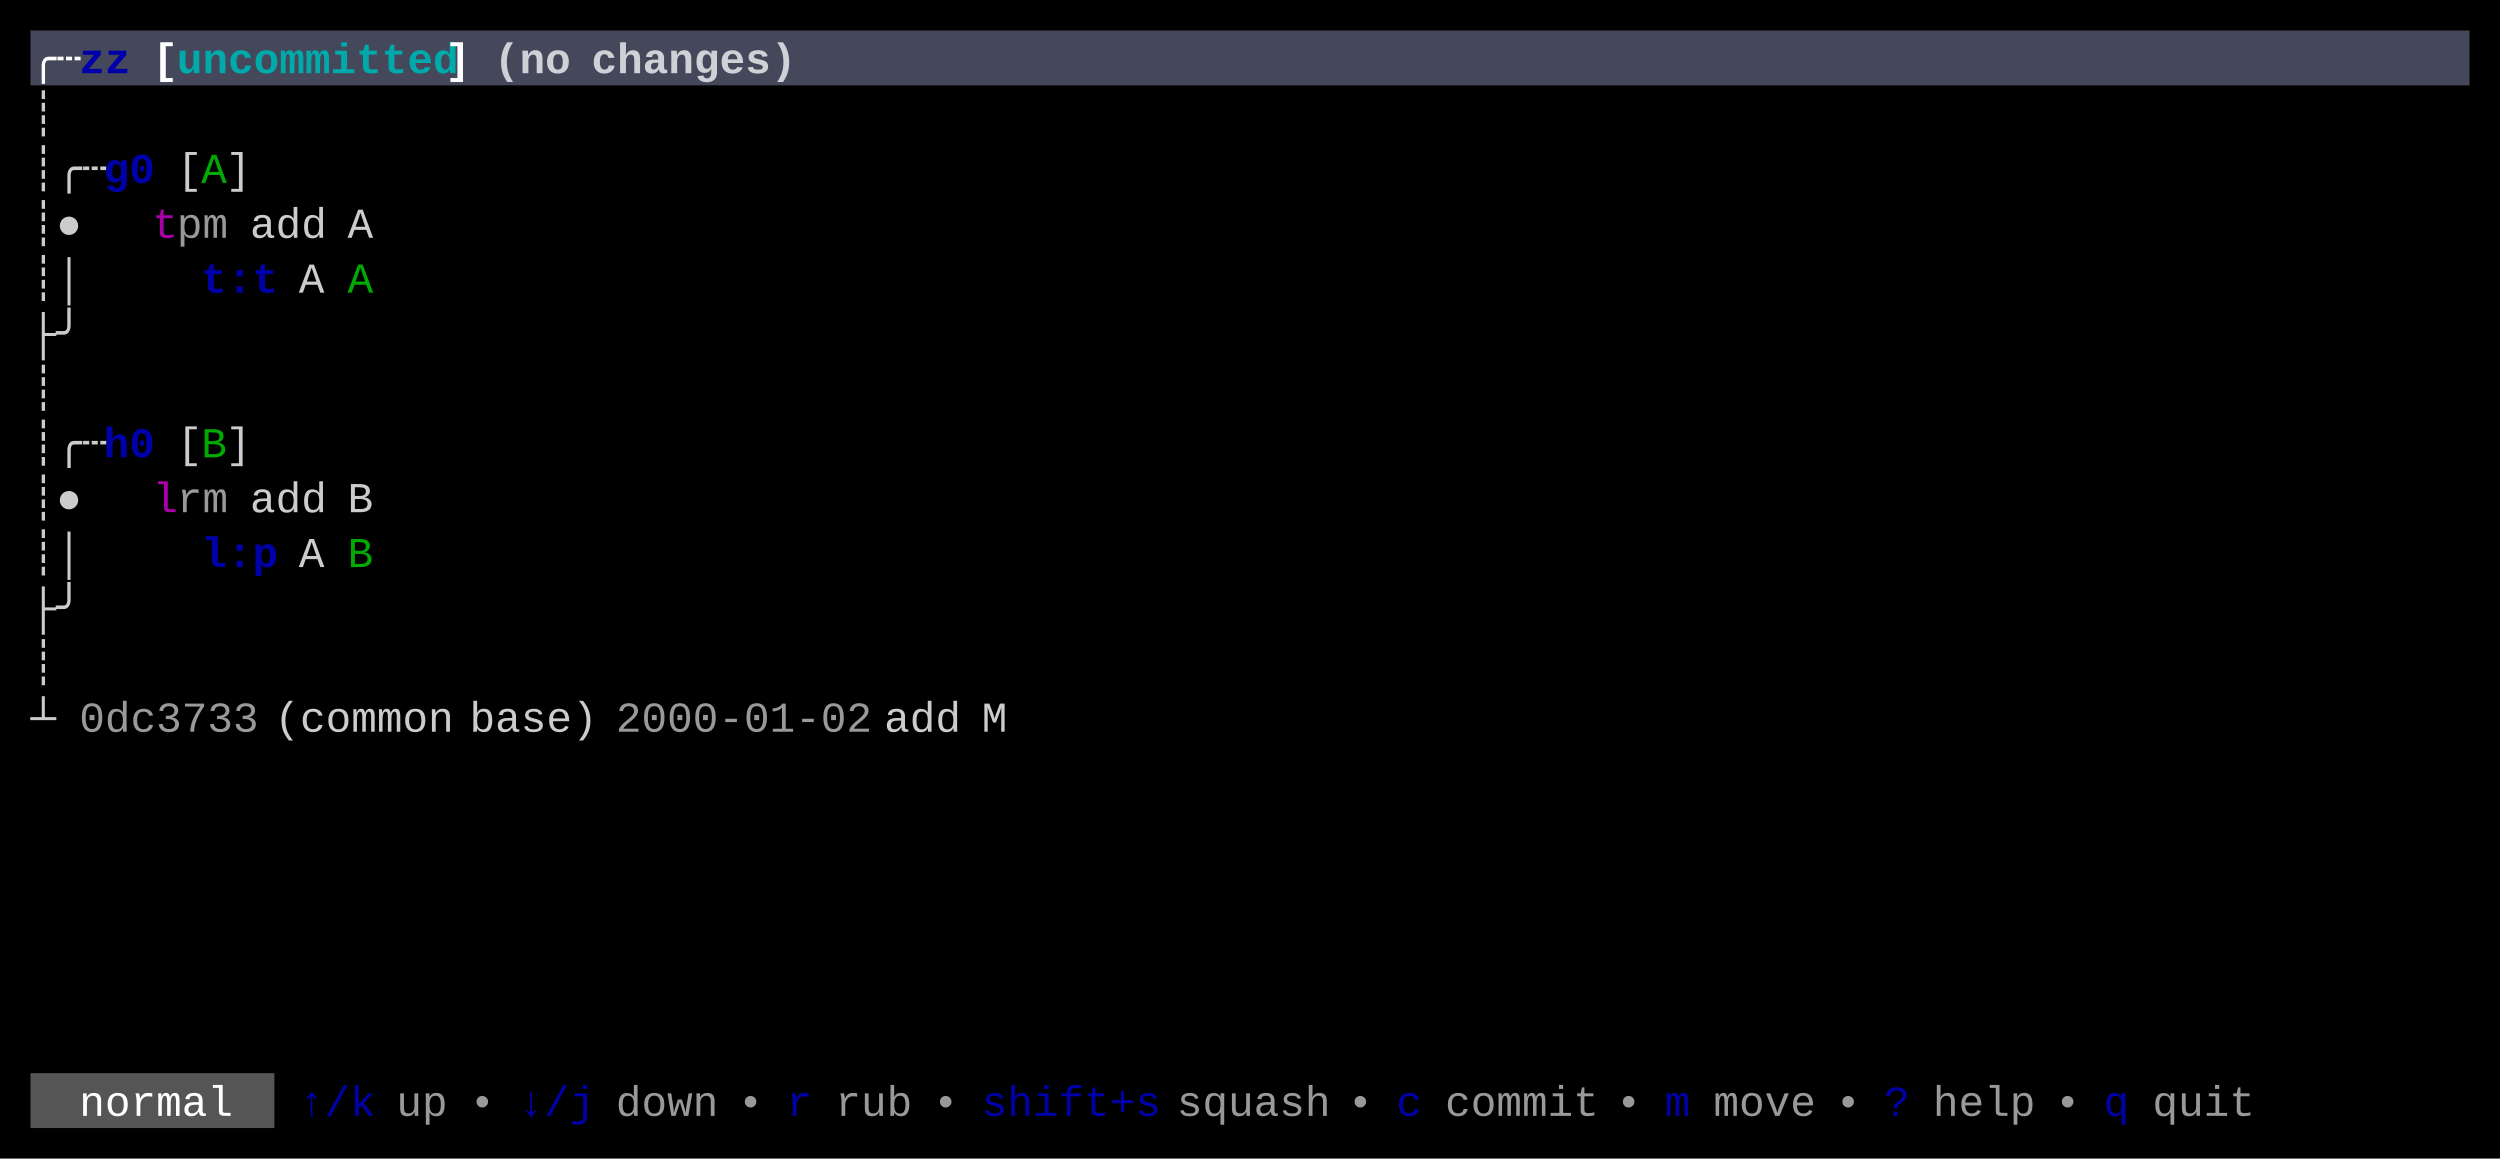
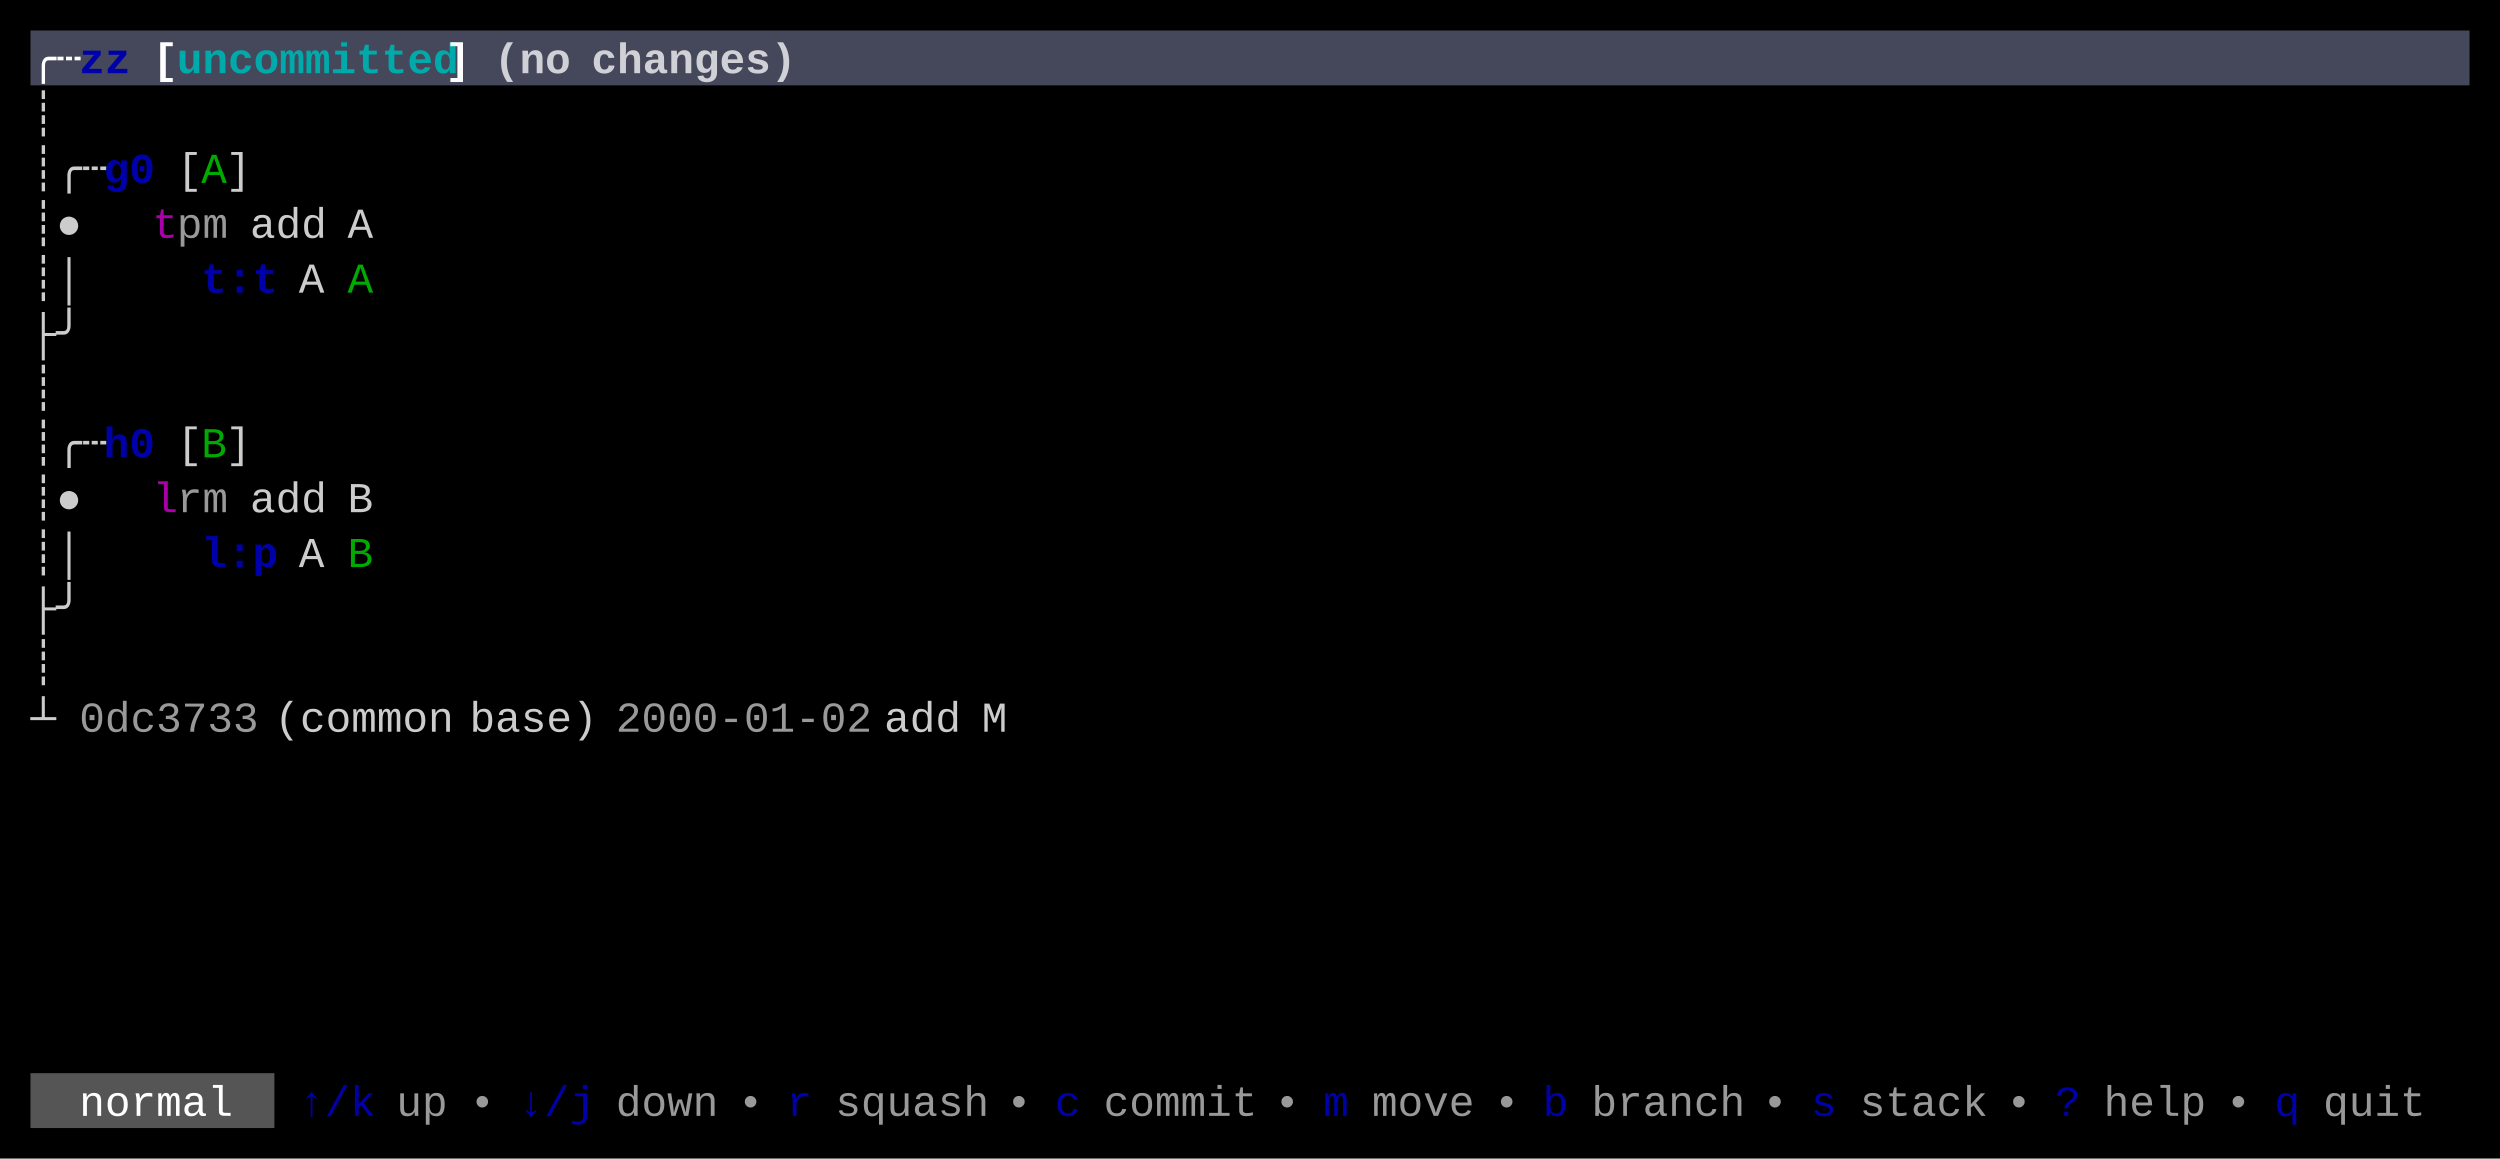
<svg xmlns="http://www.w3.org/2000/svg" width="820" height="380" viewBox="0 0 820 380">
  <rect x="0" y="0" width="820" height="380" fill="#000000" />
  <rect x="10" y="10" width="800" height="18" fill="#45475A" />
  <rect x="10" y="352" width="80" height="18" fill="#555555" />
  <g font-family="Menlo, Monaco, 'Courier New', monospace" font-size="14" xml:space="preserve">
    <text x="10 18" y="24" style="fill:#FFFFFF;font-weight:bold;">╭┄</text>
    <text x="26 34" y="24" style="fill:#0000AA;font-weight:bold;">zz</text>
    <text x="50" y="24" style="fill:#FFFFFF;font-weight:bold;">[</text>
    <text x="58 66 74 82 90 98 106 114 122 130 138" y="24" style="fill:#00AAAA;font-weight:bold;">uncommitted</text>
    <text x="146" y="24" style="fill:#FFFFFF;font-weight:bold;">]</text>
    <text x="162 170 178" y="24" style="fill:#FFFFFF;font-weight:bold;opacity:0.75;">(no</text>
    <text x="194 202 210 218 226 234 242 250" y="24" style="fill:#FFFFFF;font-weight:bold;opacity:0.75;">changes)</text>
    <text x="10" y="42" style="fill:#CCCCCC;">┊</text>
    <text x="10 18 26" y="60" style="fill:#CCCCCC;">┊╭┄</text>
    <text x="34 42" y="60" style="fill:#0000AA;font-weight:bold;">g0</text>
    <text x="58" y="60" style="fill:#CCCCCC;">[</text>
    <text x="66" y="60" style="fill:#00AA00;">A</text>
    <text x="74" y="60" style="fill:#CCCCCC;">]</text>
    <text x="10 18" y="78" style="fill:#CCCCCC;">┊●</text>
    <text x="50" y="78" style="fill:#AA00AA;">t</text>
    <text x="58 66" y="78" style="fill:#CCCCCC;opacity:0.75;">pm</text>
    <text x="82 90 98" y="78" style="fill:#CCCCCC;">add</text>
    <text x="114" y="78" style="fill:#CCCCCC;">A</text>
    <text x="10 18" y="96" style="fill:#CCCCCC;">┊│</text>
    <text x="66 74 82" y="96" style="fill:#0000AA;font-weight:bold;">t:t</text>
    <text x="98" y="96" style="fill:#CCCCCC;">A</text>
    <text x="114" y="96" style="fill:#00AA00;">A</text>
    <text x="10 18" y="114" style="fill:#CCCCCC;">├╯</text>
    <text x="10" y="132" style="fill:#CCCCCC;">┊</text>
    <text x="10 18 26" y="150" style="fill:#CCCCCC;">┊╭┄</text>
    <text x="34 42" y="150" style="fill:#0000AA;font-weight:bold;">h0</text>
    <text x="58" y="150" style="fill:#CCCCCC;">[</text>
    <text x="66" y="150" style="fill:#00AA00;">B</text>
    <text x="74" y="150" style="fill:#CCCCCC;">]</text>
    <text x="10 18" y="168" style="fill:#CCCCCC;">┊●</text>
    <text x="50" y="168" style="fill:#AA00AA;">l</text>
    <text x="58 66" y="168" style="fill:#CCCCCC;opacity:0.75;">rm</text>
    <text x="82 90 98" y="168" style="fill:#CCCCCC;">add</text>
    <text x="114" y="168" style="fill:#CCCCCC;">B</text>
    <text x="10 18" y="186" style="fill:#CCCCCC;">┊│</text>
    <text x="66 74 82" y="186" style="fill:#0000AA;font-weight:bold;">l:p</text>
    <text x="98" y="186" style="fill:#CCCCCC;">A</text>
    <text x="114" y="186" style="fill:#00AA00;">B</text>
    <text x="10 18" y="204" style="fill:#CCCCCC;">├╯</text>
    <text x="10" y="222" style="fill:#CCCCCC;">┊</text>
    <text x="10" y="240" style="fill:#CCCCCC;">┴</text>
    <text x="26 34 42 50 58 66 74" y="240" style="fill:#CCCCCC;opacity:0.75;">0dc3733</text>
    <text x="90 98 106 114 122 130 138" y="240" style="fill:#CCCCCC;">(common</text>
    <text x="154 162 170 178 186" y="240" style="fill:#CCCCCC;">base)</text>
    <text x="202 210 218 226 234 242 250 258 266 274" y="240" style="fill:#CCCCCC;opacity:0.75;">2000-01-02</text>
    <text x="290 298 306" y="240" style="fill:#CCCCCC;">add</text>
    <text x="322" y="240" style="fill:#CCCCCC;">M</text>
    <text x="26 34 42 50 58 66" y="366" style="fill:#FFFFFF;">normal</text>
    <text x="98 106 114" y="366" style="fill:#0000AA;">↑/k</text>
    <text x="130 138" y="366" style="fill:#CCCCCC;opacity:0.75;">up</text>
    <text x="154" y="366" style="fill:#CCCCCC;opacity:0.75;">•</text>
    <text x="170 178 186" y="366" style="fill:#0000AA;">↓/j</text>
    <text x="202 210 218 226" y="366" style="fill:#CCCCCC;opacity:0.75;">down</text>
    <text x="242" y="366" style="fill:#CCCCCC;opacity:0.75;">•</text>
    <text x="258" y="366" style="fill:#0000AA;">r</text>
-     <text x="274 282 290" y="366" style="fill:#CCCCCC;opacity:0.75;">rub</text>
-     <text x="306" y="366" style="fill:#CCCCCC;opacity:0.75;">•</text>
-     <text x="322 330 338 346 354 362 370" y="366" style="fill:#0000AA;">shift+s</text>
-     <text x="386 394 402 410 418 426" y="366" style="fill:#CCCCCC;opacity:0.75;">squash</text>
-     <text x="442" y="366" style="fill:#CCCCCC;opacity:0.75;">•</text>
-     <text x="458" y="366" style="fill:#0000AA;">c</text>
-     <text x="474 482 490 498 506 514" y="366" style="fill:#CCCCCC;opacity:0.75;">commit</text>
-     <text x="530" y="366" style="fill:#CCCCCC;opacity:0.75;">•</text>
-     <text x="546" y="366" style="fill:#0000AA;">m</text>
-     <text x="562 570 578 586" y="366" style="fill:#CCCCCC;opacity:0.75;">move</text>
-     <text x="602" y="366" style="fill:#CCCCCC;opacity:0.75;">•</text>
-     <text x="618" y="366" style="fill:#0000AA;">?</text>
-     <text x="634 642 650 658" y="366" style="fill:#CCCCCC;opacity:0.75;">help</text>
-     <text x="674" y="366" style="fill:#CCCCCC;opacity:0.75;">•</text>
-     <text x="690" y="366" style="fill:#0000AA;">q</text>
-     <text x="706 714 722 730" y="366" style="fill:#CCCCCC;opacity:0.75;">quit</text>
+     <text x="274 282 290 298 306 314" y="366" style="fill:#CCCCCC;opacity:0.75;">squash</text>
+     <text x="330" y="366" style="fill:#CCCCCC;opacity:0.75;">•</text>
+     <text x="346" y="366" style="fill:#0000AA;">c</text>
+     <text x="362 370 378 386 394 402" y="366" style="fill:#CCCCCC;opacity:0.75;">commit</text>
+     <text x="418" y="366" style="fill:#CCCCCC;opacity:0.75;">•</text>
+     <text x="434" y="366" style="fill:#0000AA;">m</text>
+     <text x="450 458 466 474" y="366" style="fill:#CCCCCC;opacity:0.75;">move</text>
+     <text x="490" y="366" style="fill:#CCCCCC;opacity:0.75;">•</text>
+     <text x="506" y="366" style="fill:#0000AA;">b</text>
+     <text x="522 530 538 546 554 562" y="366" style="fill:#CCCCCC;opacity:0.75;">branch</text>
+     <text x="578" y="366" style="fill:#CCCCCC;opacity:0.75;">•</text>
+     <text x="594" y="366" style="fill:#0000AA;">s</text>
+     <text x="610 618 626 634 642" y="366" style="fill:#CCCCCC;opacity:0.75;">stack</text>
+     <text x="658" y="366" style="fill:#CCCCCC;opacity:0.75;">•</text>
+     <text x="674" y="366" style="fill:#0000AA;">?</text>
+     <text x="690 698 706 714" y="366" style="fill:#CCCCCC;opacity:0.75;">help</text>
+     <text x="730" y="366" style="fill:#CCCCCC;opacity:0.75;">•</text>
+     <text x="746" y="366" style="fill:#0000AA;">q</text>
+     <text x="762 770 778 786" y="366" style="fill:#CCCCCC;opacity:0.75;">quit</text>
  </g>
</svg>
